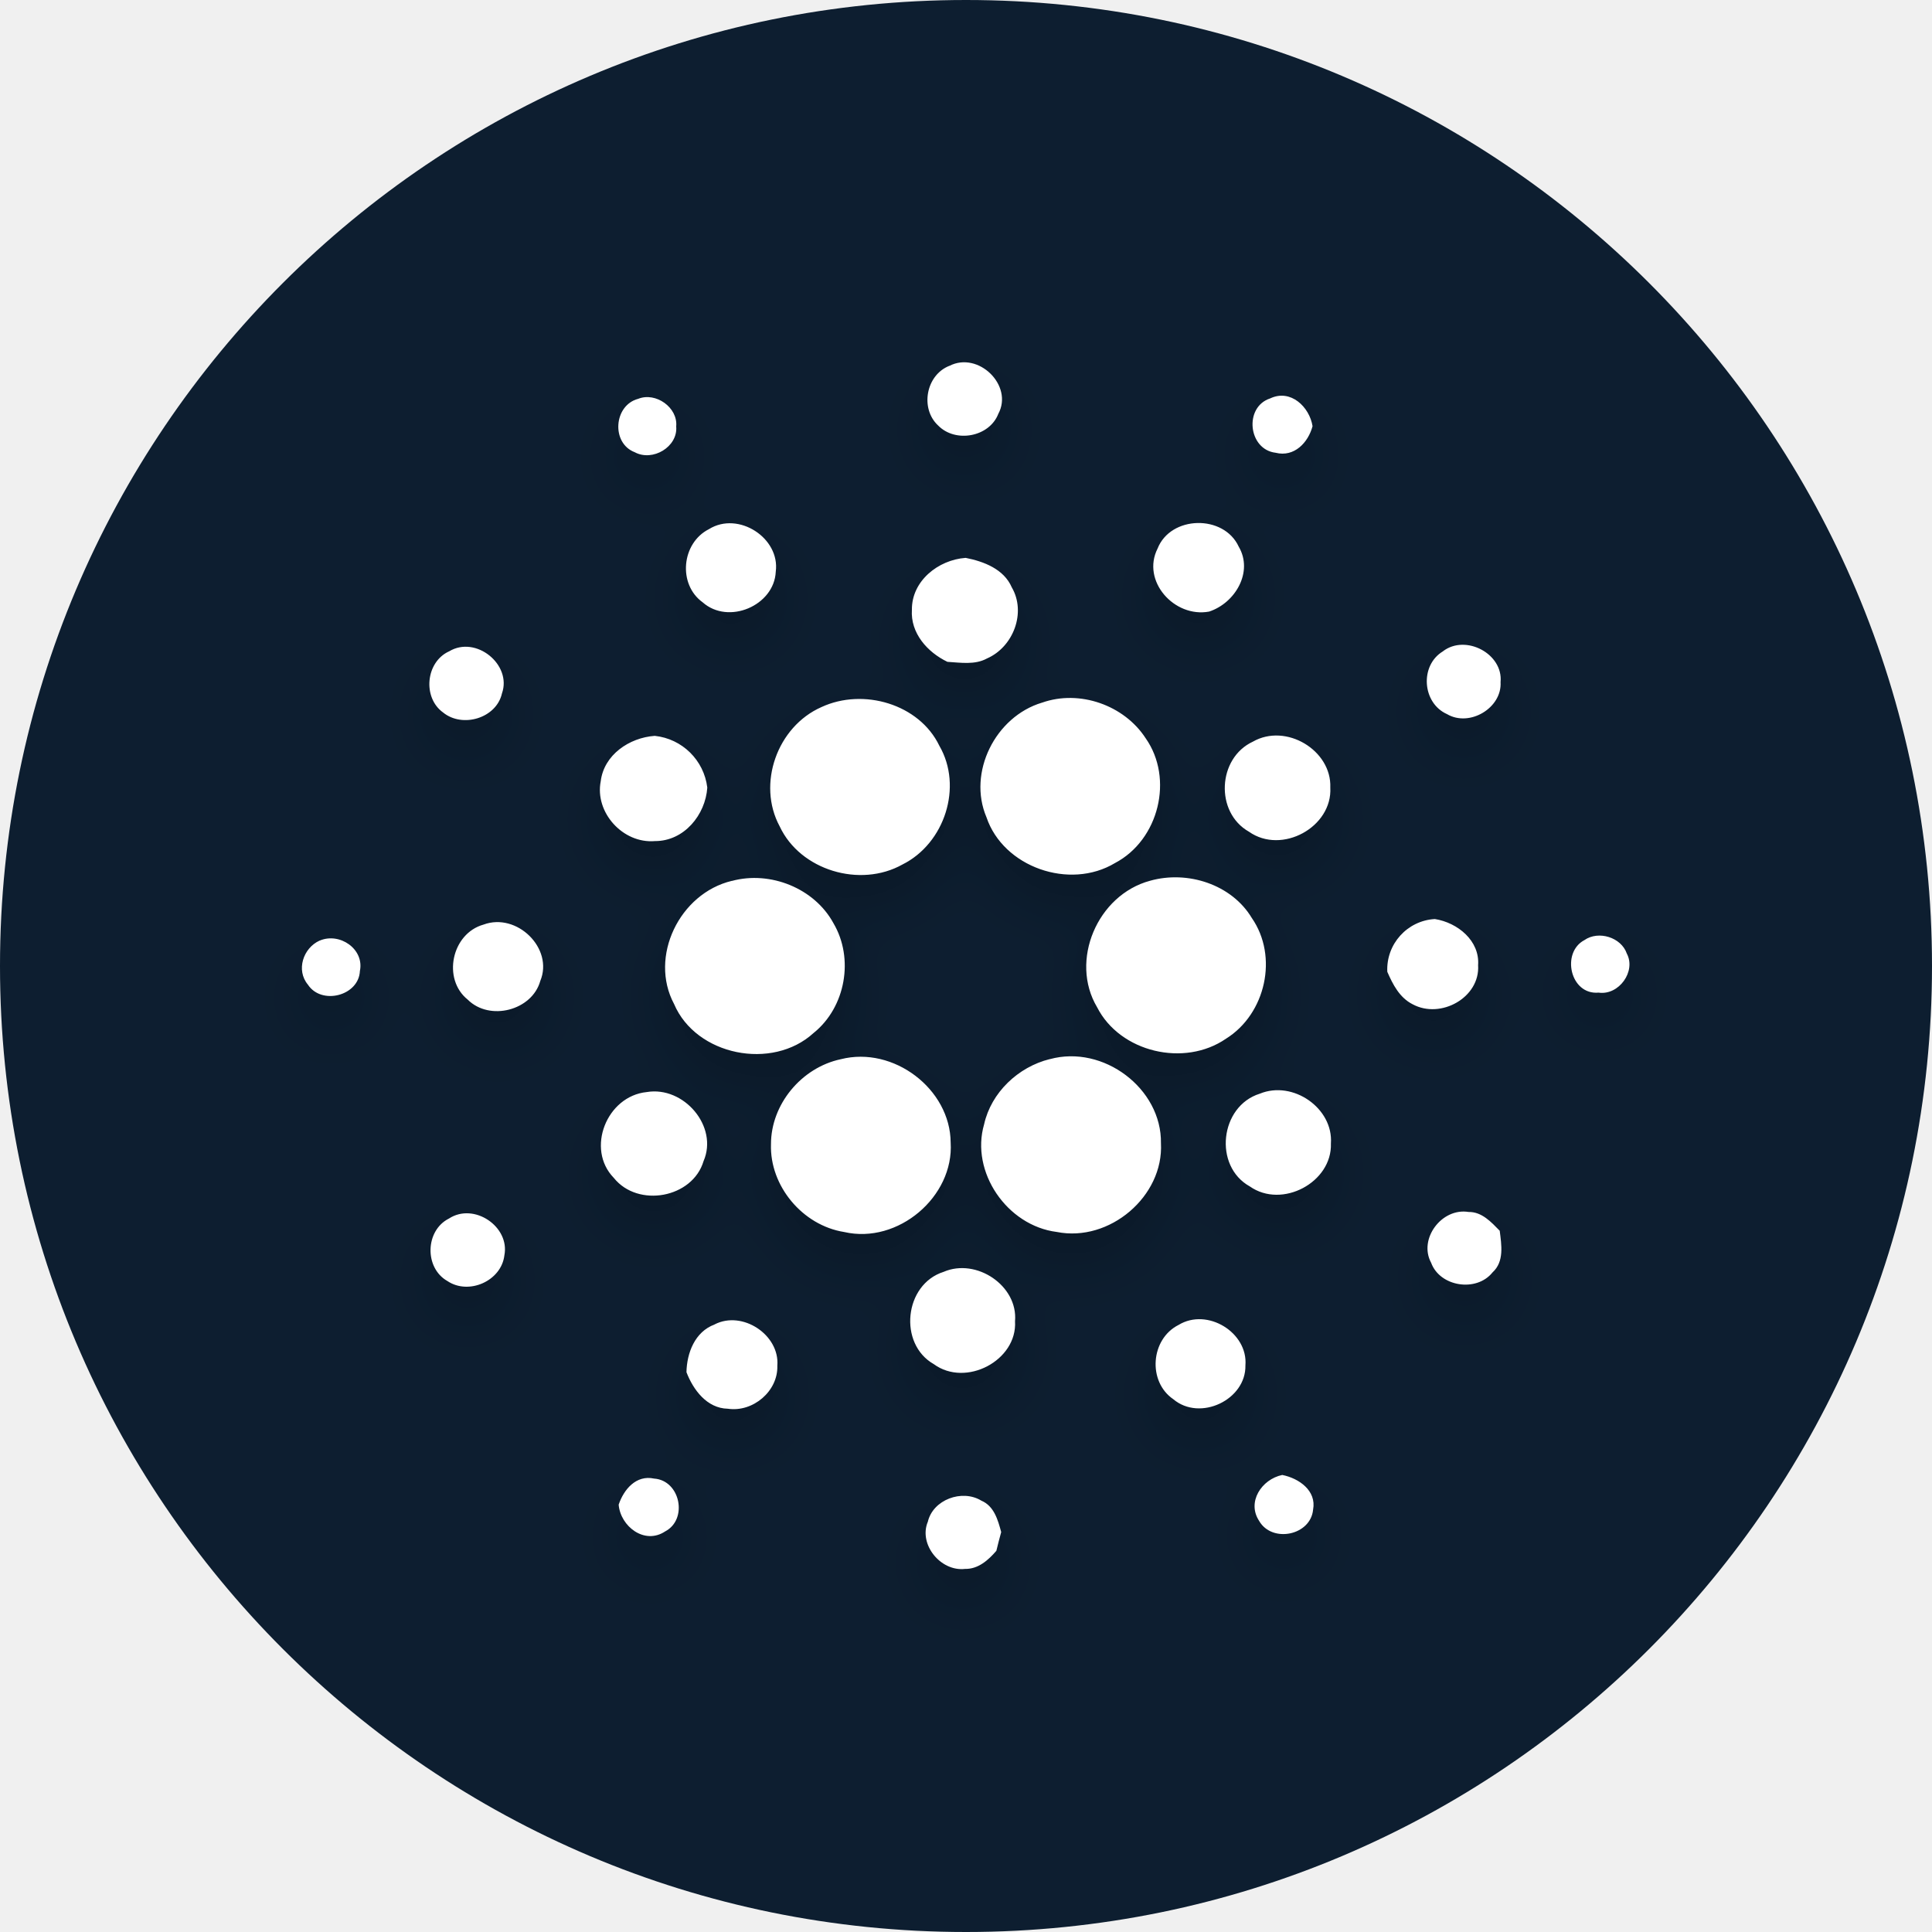
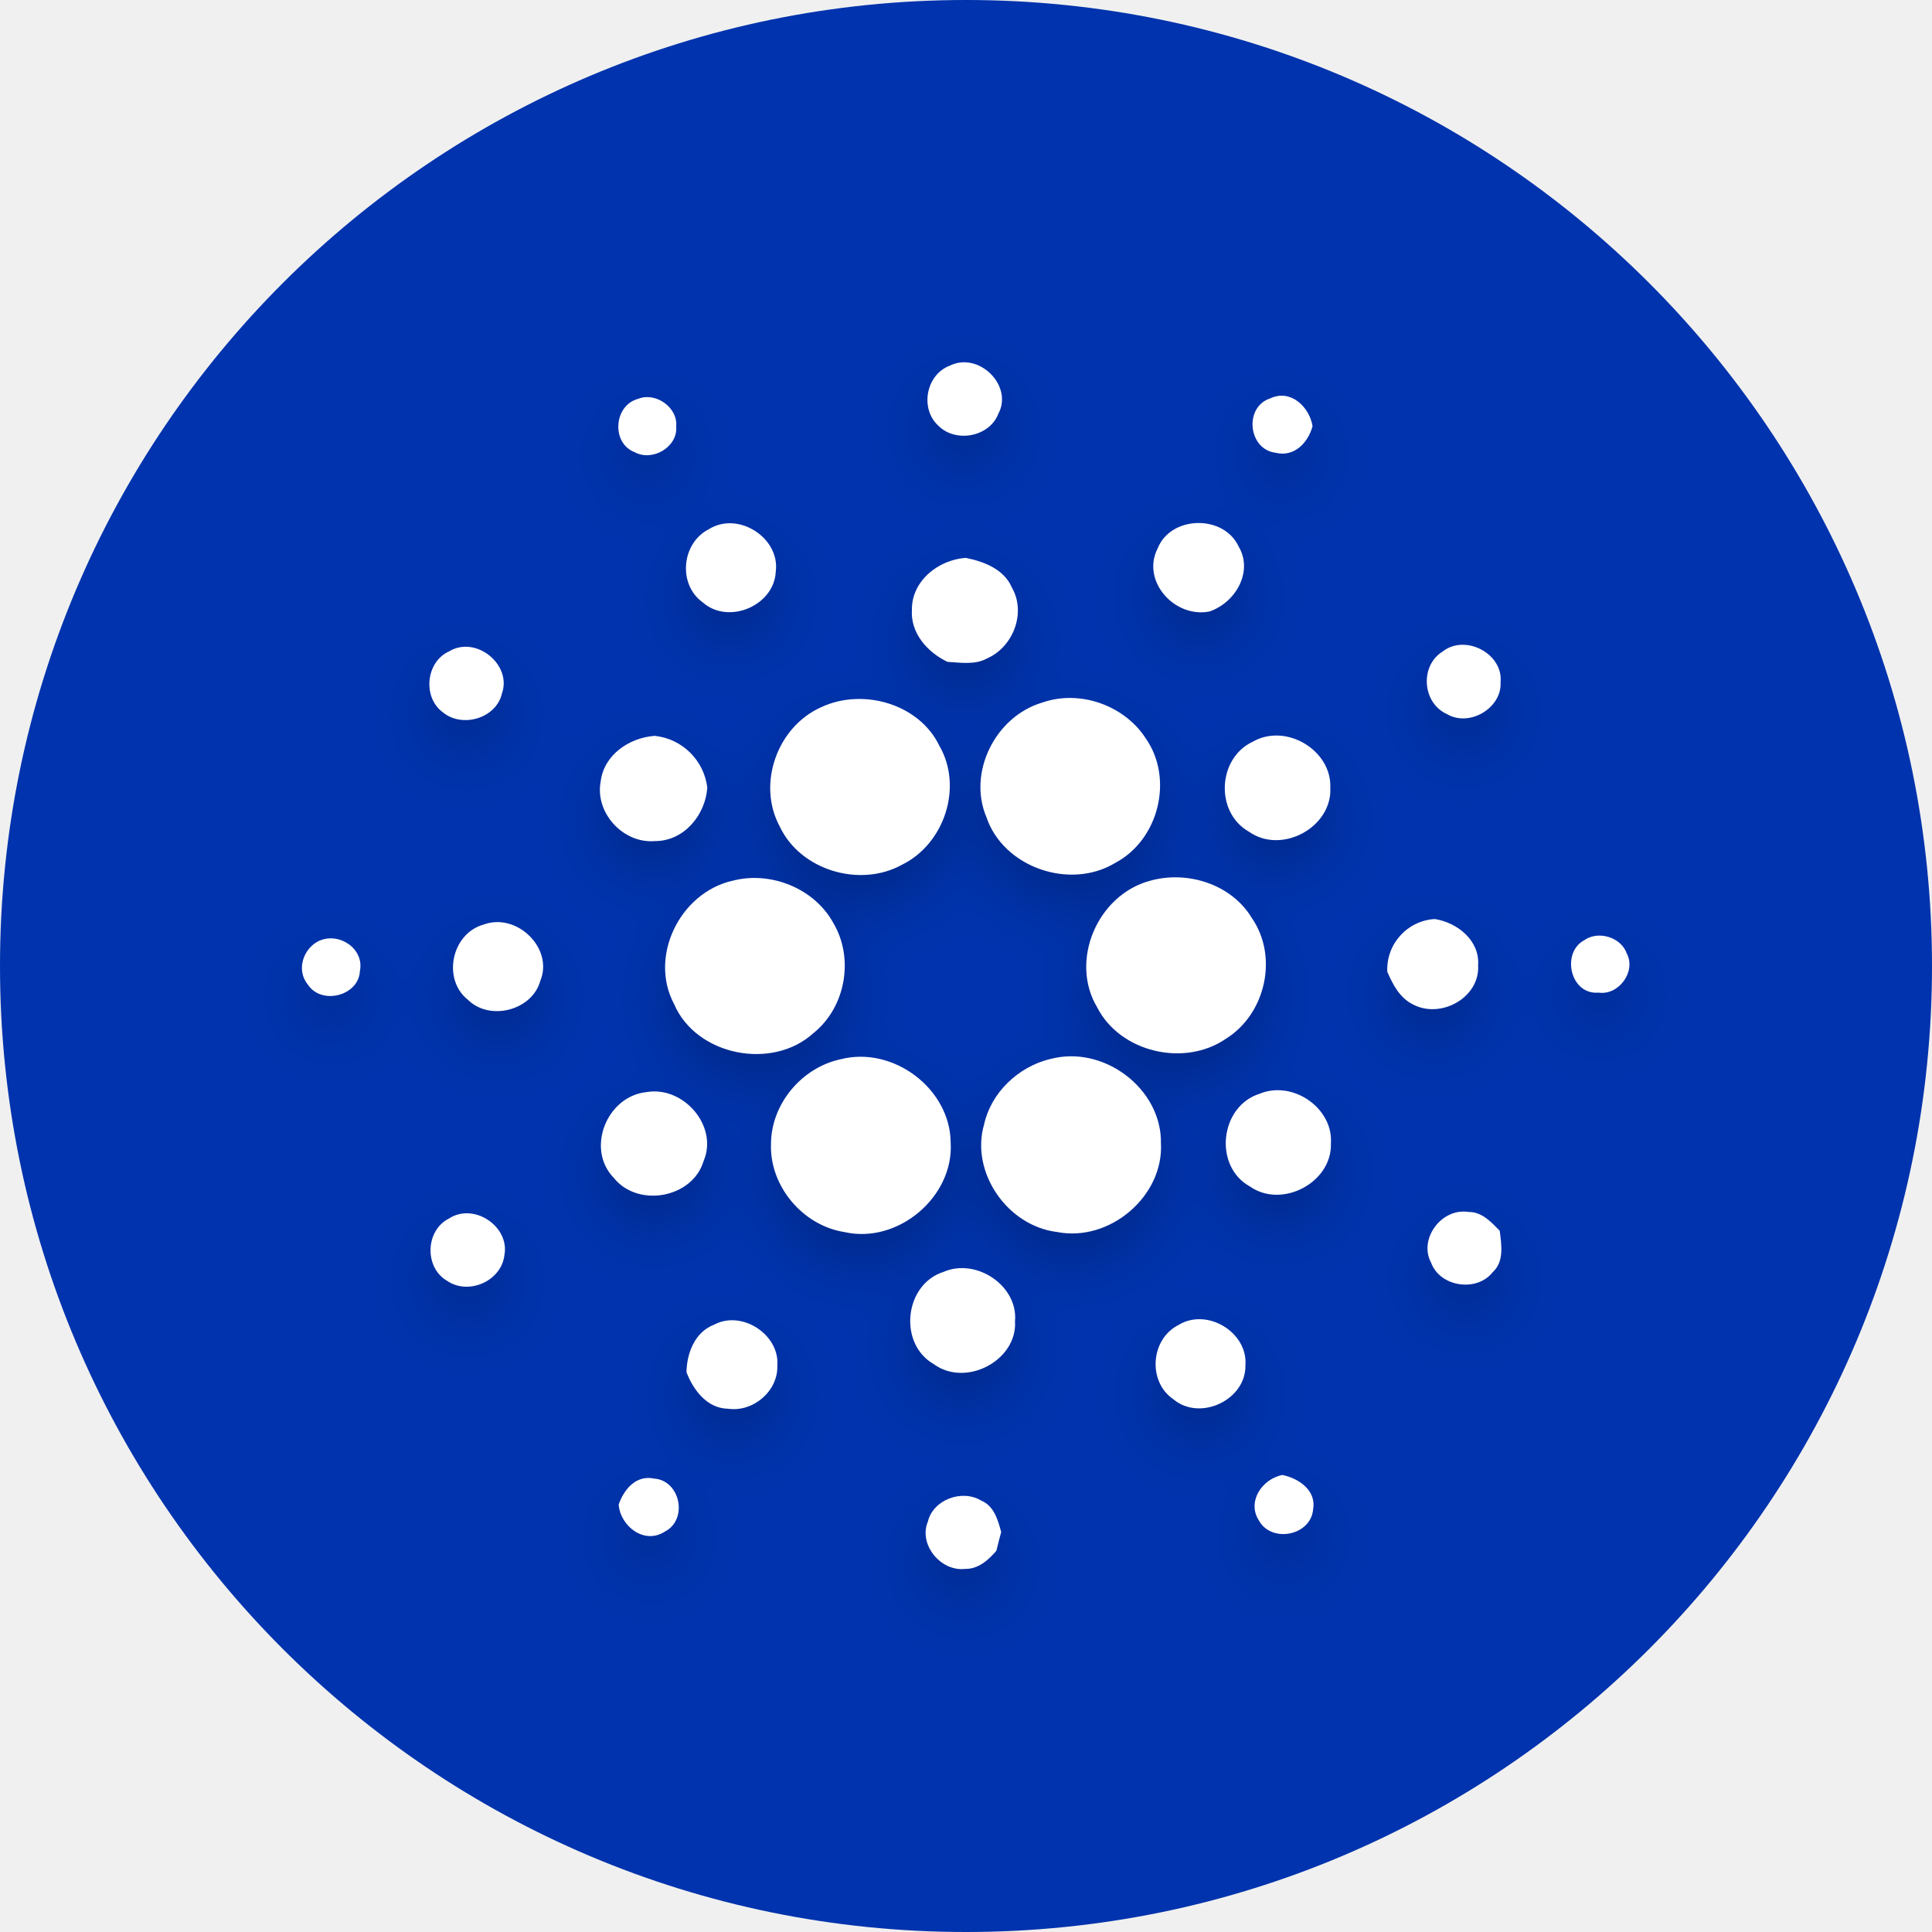
<svg xmlns="http://www.w3.org/2000/svg" xmlns:xlink="http://www.w3.org/1999/xlink" width="32" height="32" viewBox="0 0 32 32">
  <defs>
    <filter x="-7.5%" y="-6%" width="115.5%" height="117.2%" filterUnits="objectBoundingBox" id="a">
      <feOffset dy=".5" in="SourceAlpha" result="shadowOffsetOuter1" />
      <feGaussianBlur stdDeviation=".5" in="shadowOffsetOuter1" result="shadowBlurOuter1" />
      <feColorMatrix values="0 0 0 0 0 0 0 0 0 0 0 0 0 0 0 0 0 0 0.204 0" in="shadowBlurOuter1" />
    </filter>
    <path d="M15.725 6.06c.479-.247 1.064.324.81.795-.149.384-.71.486-.996.193-.303-.28-.204-.836.186-.989zm-5.155.546c.291-.118.66.144.63.457.03.338-.39.588-.687.427-.393-.15-.348-.778.057-.884zm10.558.893c-.455-.054-.527-.758-.09-.9.34-.162.652.143.702.46-.072.27-.302.518-.612.44zm-9.385 1.265c.487-.303 1.181.148 1.106.705-.025.561-.783.887-1.211.507-.414-.298-.351-.982.105-1.212zm7.43.322c.217-.55 1.097-.568 1.344-.032.245.417-.056.934-.491 1.076-.577.106-1.124-.508-.853-1.044zm-4.069 1.013c-.005-.474.433-.826.89-.859.304.06.634.187.764.488.243.416.027.987-.41 1.178-.2.11-.438.069-.656.056-.333-.16-.614-.477-.588-.863zm-7.666.69c.445-.27 1.045.22.876.696-.092.411-.654.578-.975.316-.343-.246-.289-.837.1-1.013zm16.462-.002c.377-.288 1 .043.954.511.026.427-.513.75-.887.53-.412-.183-.455-.807-.067-1.04zm-6.64.851c.622-.22 1.362.043 1.716.59.468.667.22 1.683-.507 2.066-.752.453-1.851.07-2.13-.758-.315-.74.145-1.666.92-1.898zm-3.653.073c.69-.32 1.619-.052 1.952.642.392.676.089 1.617-.612 1.966-.702.393-1.693.095-2.032-.63-.381-.702-.043-1.655.692-1.978zM9.95 12.94c.053-.437.472-.722.895-.752a.98.98 0 01.87.857c-.03.45-.383.888-.867.886-.533.045-1-.477-.898-.991zm10.802-.656c.547-.313 1.306.142 1.282.76.037.655-.803 1.116-1.347.732-.566-.32-.522-1.22.065-1.492zm-8.63 2.307c.638-.173 1.37.123 1.683.701.343.582.203 1.39-.33 1.818-.685.626-1.946.374-2.31-.48-.419-.783.09-1.833.956-2.04zm6.927-.003c.621-.175 1.351.06 1.685.617.442.637.231 1.588-.426 1.998-.69.477-1.756.227-2.136-.519-.46-.771.003-1.861.877-2.096zm-11.04.726c.552-.205 1.164.394.94.933-.136.49-.839.672-1.202.31-.425-.34-.268-1.095.262-1.243zm14.969.782a.836.836 0 01.788-.874c.378.06.746.36.716.765.035.535-.62.898-1.084.647-.217-.109-.328-.328-.42-.538zM5.294 15.58c.332-.143.743.14.667.503-.018.411-.635.57-.861.226-.2-.239-.08-.606.194-.73zm20.949-.009c.234-.163.61-.046.702.223.157.294-.131.696-.467.647-.472.042-.624-.665-.235-.87zm-12.317 1.973c.874-.223 1.814.494 1.82 1.38.056.895-.87 1.688-1.764 1.482-.692-.11-1.235-.766-1.212-1.453-.002-.658.502-1.27 1.156-1.409zm3.462-.001c.887-.244 1.855.486 1.841 1.392.047.878-.85 1.645-1.726 1.47-.825-.104-1.433-.995-1.203-1.783.116-.524.562-.95 1.088-1.08zm-6.676.545c.614-.103 1.19.57.941 1.144-.182.612-1.086.777-1.486.278-.468-.48-.118-1.356.545-1.422zm10.154.027c.548-.226 1.22.24 1.178.825.022.643-.808 1.087-1.343.711-.607-.337-.496-1.33.165-1.536zm2.838 2.8c-.214-.393.175-.914.62-.841.22-.004.375.167.516.311.029.233.078.511-.119.69-.267.333-.872.238-1.017-.16zm-16.268-.732c.415-.271 1.012.134.918.61-.05.423-.59.664-.945.424-.382-.217-.368-.836.027-1.034zm8.193.883c.543-.235 1.235.23 1.183.818.04.65-.815 1.1-1.346.71-.59-.335-.491-1.321.163-1.528zm-3.794.871c.462-.239 1.082.174 1.04.684.014.418-.4.774-.82.712-.347-.007-.573-.314-.685-.605.006-.317.139-.67.465-.79zm7.686.008c.476-.29 1.152.126 1.107.67.012.57-.752.934-1.195.56-.428-.293-.376-.997.088-1.23zm1.337 3.25c-.212-.314.037-.693.38-.765.277.055.57.26.511.574-.04.427-.674.557-.891.192zm-10.611-.273c.084-.25.288-.497.587-.432.435.03.564.676.183.875-.342.227-.74-.084-.77-.443zm5.12.287c.083-.37.568-.549.888-.353.212.09.274.322.328.52a8.822 8.822 0 00-.08.31c-.131.152-.3.305-.518.3-.405.047-.771-.404-.619-.777z" id="b" />
  </defs>
  <g fill="none">
-     <circle cx="16" cy="16" r="16" fill="#0D1E30" />
+     <circle cx="16" cy="16" r="16" fill="#0033AD" />
    <use fill="#000" filter="url(#a)" xlink:href="#b" />
    <use fill="#FFF" xlink:href="#b" />
  </g>
</svg>
